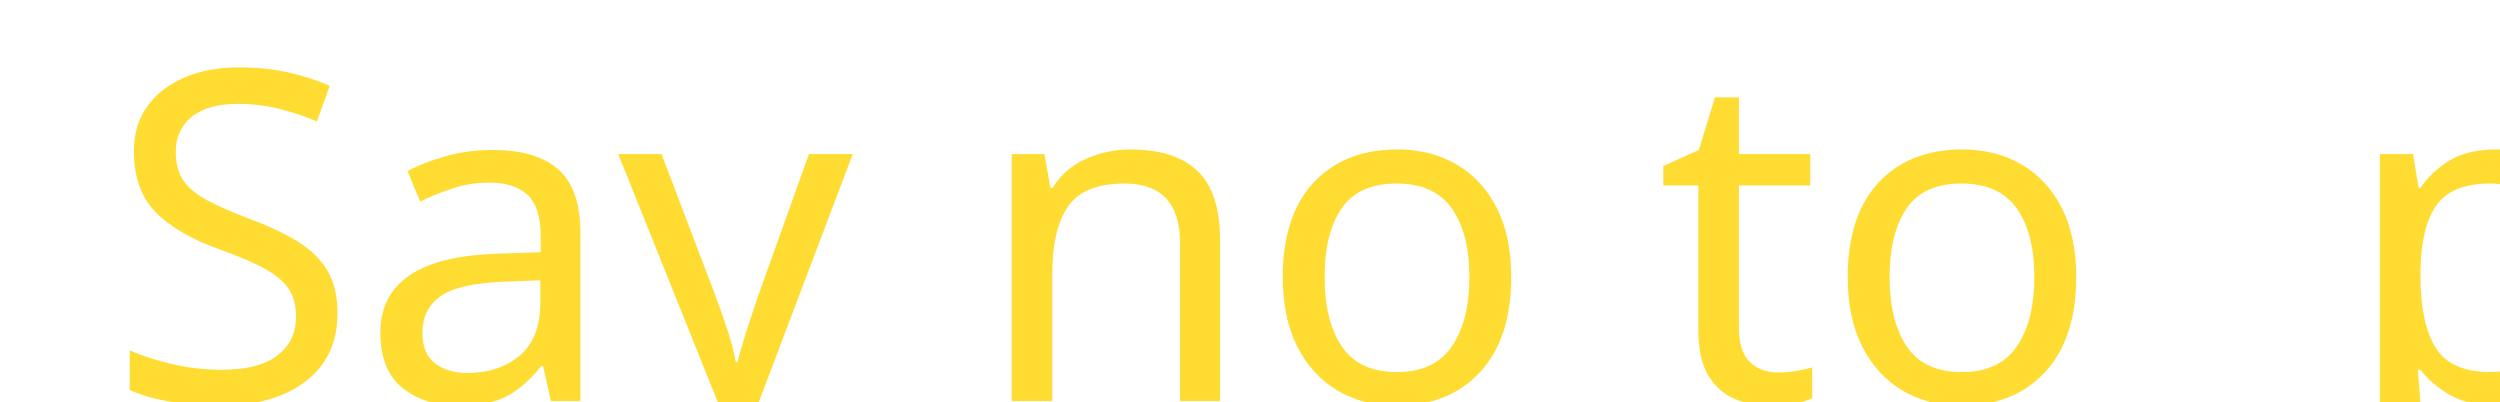
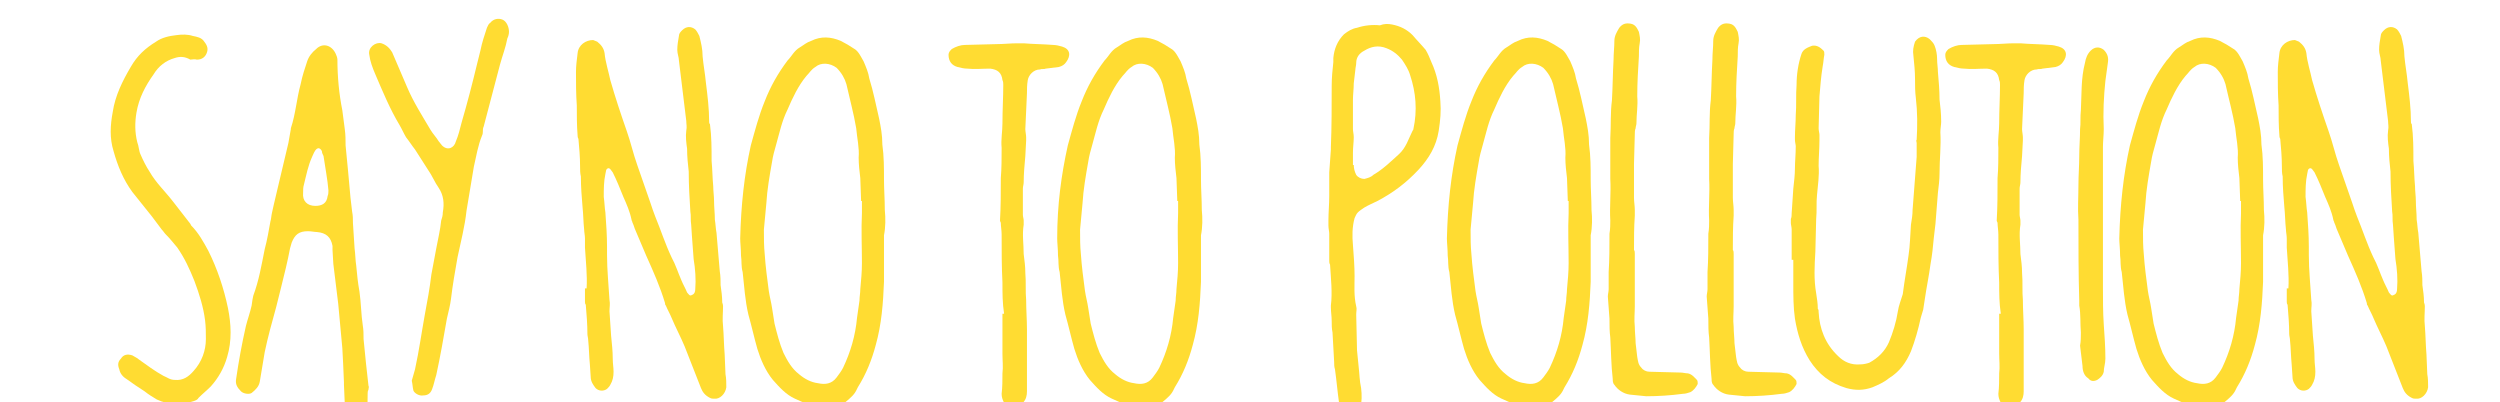
- <svg xmlns="http://www.w3.org/2000/svg" version="1.1" id="Layer_1" x="0px" y="0px" viewBox="0 0 306 49.1" style="enable-background:new 0 0 306 49.1;" xml:space="preserve">
+ <svg xmlns="http://www.w3.org/2000/svg" version="1.1" id="Layer_1" x="0px" y="0px" viewBox="-326 256.9 306 49.1" style="enable-background:new -326 256.9 306 49.1;" xml:space="preserve">
  <style type="text/css">
- 	.st0{fill:#FFDC32;}
- 	.st1{font-family:'BlikfangDEMO-Regular';}
- 	.st2{font-size:56.404px;}
+ 	.st0{enable-background:new    ;}
+ 	.st1{fill:#FFDC32;}
</style>
-   <text id="XMLID_286_" transform="matrix(1 0 0 1 13.0002 49.0895)" class="st0 st1 st2">Say no to  pollution</text>
+   <g class="st0">
+     <path class="st1" d="M-304.6,264c-1.1,0.3-2,1-2.6,2c-1,1.4-1.8,2.9-2.1,4.7c-0.2,1.2-0.2,2.4,0.1,3.6c0.2,0.5,0.2,1.1,0.4,1.5   c0.3,0.7,0.7,1.5,1.1,2.1c0.8,1.4,1.9,2.4,2.9,3.7l2.1,2.7l0.1,0.2c0.9,0.9,1.5,2,2.1,3.1c1.1,2.2,1.9,4.6,2.4,7c0.4,2,0.5,4-0.1,6   c-0.4,1.4-1.1,2.6-2,3.6c-0.5,0.5-1,0.9-1.5,1.4c-0.1,0.2-0.3,0.3-0.6,0.4c-1.5,0.5-3,0.5-4.5-0.2c-0.5-0.3-1-0.6-1.5-1   c-0.8-0.5-1.5-1-2.2-1.5c-0.5-0.3-0.8-0.7-0.9-1.2c-0.2-0.5-0.2-0.9,0.2-1.3c0.3-0.5,0.8-0.6,1.4-0.4c0.3,0.2,0.6,0.3,0.8,0.5   c1,0.7,1.9,1.4,3,2c0.5,0.2,0.8,0.5,1.4,0.5c1,0.1,1.7-0.4,2.3-1.1c1-1.1,1.5-2.5,1.5-3.9c0-0.8,0-1.5-0.1-2.3   c-0.2-1.6-0.7-3.2-1.3-4.8c-0.6-1.5-1.2-2.8-2.1-4.1c-0.5-0.6-0.9-1.1-1.4-1.6c-0.2-0.2-0.3-0.4-0.5-0.6l-1.2-1.6   c-0.8-1-1.6-2-2.4-3c-1.1-1.5-1.8-3.2-2.3-5c-0.5-1.6-0.4-3.2-0.1-4.8c0.3-2,1.2-3.8,2.2-5.5c0.8-1.4,1.8-2.3,3.1-3.1   c0.7-0.5,1.6-0.7,2.5-0.8c0.7-0.1,1.4-0.1,2,0.1c0.5,0.1,1.1,0.2,1.4,0.7c0.4,0.5,0.5,0.9,0.3,1.4c-0.2,0.5-0.6,0.8-1.2,0.8   c-0.3-0.1-0.6,0-0.8,0C-303.4,263.8-304,263.8-304.6,264z" />
+     <path class="st1" d="M-283.9,304v-0.3l-0.1-2.3l-0.1-1.9l-0.5-5.4l-0.6-4.9l-0.1-1.7c0-0.1,0-0.3,0-0.5c-0.2-1.1-0.8-1.6-1.9-1.7   c-0.3,0-0.7-0.1-1.1-0.1c-1.1,0-1.6,0.4-2,1.4l-0.2,0.7c-0.3,1.6-0.7,3.2-1.1,4.8c-0.2,0.8-0.4,1.6-0.6,2.4c-0.5,1.8-1,3.6-1.4,5.5   l-0.6,3.6c-0.1,0.6-0.5,1-1,1.4c-0.3,0.2-1,0.1-1.3-0.2c-0.5-0.5-0.7-0.9-0.6-1.5c0.3-2.1,0.7-4.3,1.2-6.5c0.2-0.8,0.5-1.6,0.7-2.5   l0.1-0.7l0.1-0.5c0.7-1.9,1-3.7,1.4-5.7c0.3-1.1,0.5-2.3,0.7-3.4c0.1-0.3,0.1-0.7,0.2-1.1l0.2-0.9l0.4-1.7l1.4-5.9   c0.1-0.6,0.2-1.2,0.3-1.7v-0.1c0.6-1.8,0.7-3.6,1.2-5.4c0.2-1,0.5-1.9,0.8-2.8c0.2-0.6,0.6-1.1,1.1-1.5c0.8-0.8,1.9-0.5,2.4,0.6   c0.1,0.2,0.2,0.5,0.2,0.7c0,2.1,0.2,4.2,0.6,6.2l0.3,2.3c0.1,0.7,0.1,1.4,0.1,2l0.3,3.1l0.3,3.3l0.2,1.7c0.1,0.5,0.1,0.9,0.1,1.4   l0.2,3.1c0.1,0.7,0.1,1.5,0.2,2.1c0.1,1.1,0.2,2.1,0.4,3.2c0.2,1.4,0.2,2.8,0.4,4.1c0.1,0.6,0.1,1.1,0.1,1.7l0.3,3   c0.1,0.8,0.2,1.7,0.3,2.7c0.1,0.2,0,0.3,0,0.5c-0.1,0.2-0.1,0.3-0.1,0.5c0,0.7,0,1.3-0.1,2c0,0.3-0.1,0.7-0.2,1   c-0.2,0.6-0.7,1-1.3,0.9c-0.5-0.1-1-0.5-1.1-1c-0.1-0.3-0.1-0.6-0.1-0.8c-0.1-0.3,0-0.7,0-0.9L-283.9,304z M-286.4,276   c-0.1-0.2-0.2-0.4-0.2-0.6c-0.2-0.4-0.5-0.5-0.8-0.1c-0.2,0.3-0.3,0.6-0.4,0.8c-0.5,1.1-0.7,2.2-1,3.4c-0.1,0.3-0.1,0.7-0.1,1   c-0.1,1,0.5,1.6,1.5,1.6c0.8,0,1.4-0.3,1.5-1.2c0.1-0.2,0.1-0.5,0.1-0.7C-285.9,278.9-286.2,277.4-286.4,276z" />
+     <path class="st1" d="M-275.2,302.1c0.5-2.3,0.8-4.5,1.2-6.7c0.3-1.6,0.6-3.2,0.8-4.9l0.6-3.2c0.2-1.1,0.5-2.3,0.6-3.4   c0.1-0.3,0.2-0.6,0.2-1c0.2-1.1,0.1-2.1-0.5-3c-0.5-0.7-0.8-1.5-1.3-2.2l-1.6-2.5c-0.4-0.5-0.7-1-1.1-1.5c-0.3-0.5-0.5-1-0.8-1.5   c-1.2-2-2.1-4.2-3-6.3c-0.3-0.7-0.6-1.5-0.7-2.3c-0.2-0.9,0.8-1.6,1.5-1.4c0.6,0.2,1,0.6,1.3,1.1l1.8,4.2c0.8,1.9,1.9,3.6,2.9,5.3   c0.3,0.5,0.7,0.9,1,1.4l0.4,0.5c0.7,0.7,1.5,0.3,1.7-0.5c0.3-0.7,0.5-1.5,0.7-2.3c0.7-2.4,1.3-4.7,1.9-7.2l0.4-1.6   c0.2-1,0.5-1.9,0.8-2.8c0.1-0.2,0.2-0.5,0.4-0.6c0.4-0.5,1-0.6,1.5-0.4s0.8,0.9,0.8,1.5c0,0.3-0.1,0.6-0.2,0.8   c-0.2,1.1-0.6,2.1-0.9,3.2l-2,7.6c-0.1,0.2-0.1,0.4-0.1,0.6c0,0.1,0,0.3-0.1,0.5c-0.5,1.2-0.7,2.5-1,3.8c-0.3,1.8-0.6,3.6-0.9,5.4   c-0.2,1.9-0.7,3.8-1.1,5.7c-0.3,1.7-0.6,3.4-0.8,5.1c-0.1,0.8-0.3,1.5-0.5,2.4c-0.4,2.3-0.8,4.6-1.3,6.9c-0.2,0.6-0.3,1.2-0.5,1.7   c-0.2,0.6-0.6,0.8-1.1,0.8c-0.5,0.1-1.1-0.3-1.2-0.6c-0.1-0.4-0.1-0.8-0.2-1.2L-275.2,302.1z" />
+     <path class="st1" d="M-254.2,292.2c0.1-1.6-0.1-3.3-0.2-5c0-0.3,0-0.7,0-1.1c0-0.4-0.1-0.8-0.1-1.1c-0.1-0.9-0.1-1.9-0.2-2.8   c-0.1-1.2-0.2-2.4-0.2-3.7c-0.1-0.4-0.1-0.8-0.1-1.3c0-1.1-0.1-2.2-0.2-3.3c-0.1-0.2-0.1-0.3-0.1-0.4c-0.1-1.2-0.1-2.5-0.1-3.7   c-0.1-1.4-0.1-2.8-0.1-4.1c0-0.7,0.1-1.5,0.2-2.3c0.1-1,1-1.6,1.9-1.6c0.2,0.1,0.3,0.1,0.5,0.2c0.5,0.4,0.8,0.8,0.9,1.4   c0.1,1.1,0.5,2.3,0.7,3.3c0.6,2.1,1.3,4.2,2,6.2c0.5,1.4,0.8,2.8,1.3,4.2l1.6,4.6c0.2,0.6,0.4,1.2,0.6,1.7c0.7,1.7,1.2,3.3,2,5   c0.5,0.9,0.8,1.9,1.2,2.8c0.2,0.5,0.5,1,0.7,1.5c0.2,0.2,0.3,0.5,0.6,0.3c0.3-0.1,0.4-0.4,0.4-0.7c0.1-1.2,0-2.5-0.2-3.7l-0.2-2.7   l-0.1-1.5c-0.1-0.6,0-1.1-0.1-1.6c-0.1-1.6-0.2-3.2-0.2-4.9c-0.1-0.9-0.2-1.8-0.2-2.8c-0.1-0.7-0.2-1.5-0.1-2.2   c0.1-0.5,0-0.8,0-1.2c-0.3-2.5-0.6-4.9-0.9-7.4c0-0.4-0.2-0.8-0.2-1.3c0-0.6,0.1-1.1,0.2-1.7c0-0.3,0.2-0.5,0.4-0.7   c0.5-0.5,1.1-0.5,1.6-0.1c0.2,0.2,0.4,0.6,0.5,0.8c0.2,0.8,0.4,1.6,0.4,2.5c0.1,1.1,0.3,2.1,0.4,3.2c0.2,1.6,0.4,3.2,0.4,4.8   c0,0.1,0,0.2,0.1,0.3c0.2,1.5,0.2,3,0.2,4.5c0.1,1,0.1,2.1,0.2,3.1c0,0.6,0.1,1.2,0.1,1.8c0,0.8,0.1,1.5,0.1,2.3   c0.1,0.6,0.1,1.1,0.2,1.6l0.4,4.7c0.1,0.6,0.1,1.2,0.1,1.7c0.1,0.7,0.2,1.4,0.2,2.1c0,0.1,0.1,0.2,0.1,0.5c0,0.8-0.1,1.6,0,2.4   c0.1,1.2,0.1,2.3,0.2,3.5l0.1,2.4c0.1,0.5,0.1,1.1,0.1,1.6c-0.1,0.8-0.8,1.5-1.5,1.4c-0.2,0-0.3,0-0.5-0.1   c-0.6-0.3-0.9-0.7-1.1-1.2l-2-5.1c-0.5-1.2-1.1-2.3-1.6-3.5c-0.2-0.5-0.5-1-0.7-1.5c-0.1-0.1-0.1-0.2-0.1-0.3   c-0.6-2-1.4-3.8-2.3-5.8l-1.4-3.3c-0.1-0.3-0.2-0.6-0.3-0.8c0-0.1-0.1-0.2-0.1-0.3c-0.2-1-0.6-1.9-1-2.8c-0.4-1-0.8-2-1.3-3   c-0.1-0.1-0.2-0.3-0.3-0.4c-0.2-0.2-0.4-0.1-0.5,0.1l-0.1,0.5c-0.2,0.9-0.2,1.9-0.2,2.8c0.1,0.7,0.1,1.3,0.2,1.9   c0.1,1.4,0.2,2.8,0.2,4.2c0,0.3,0,0.7,0,1c0,1.9,0.2,3.7,0.3,5.5c0.1,0.5,0,0.9,0,1.4l0.2,3c0.1,1,0.2,1.9,0.2,2.8   c0,0.6,0.1,1.1,0.1,1.6c0,0.6-0.1,1.1-0.4,1.6c-0.1,0.2-0.2,0.3-0.4,0.5c-0.4,0.3-1,0.3-1.4-0.1c-0.3-0.4-0.6-0.8-0.6-1.4l-0.1-1.5   c-0.1-1-0.1-2-0.2-2.9c0-0.3-0.1-0.6-0.1-0.8c0-1.2-0.1-2.4-0.2-3.6c-0.1-0.1-0.1-0.3-0.1-0.4V292.2z" />
+     <path class="st1" d="M-234.1,274.7c0.5-1.8,1-3.7,1.7-5.4c0.7-1.8,1.6-3.4,2.8-5c0.5-0.5,0.8-1.2,1.5-1.6c0.5-0.3,0.8-0.6,1.4-0.8   c1.2-0.6,2.4-0.5,3.6,0c0.6,0.3,1.1,0.6,1.7,1c0.5,0.3,0.8,1,1.1,1.5c0.3,0.7,0.6,1.4,0.7,2.1c0.5,1.6,0.8,3.2,1.2,4.9   c0.2,1,0.4,2,0.4,3.2c0.2,1.4,0.2,2.9,0.2,4.3c0,1.2,0.1,2.4,0.1,3.7c0.1,1,0.1,2.1-0.1,3.1c0,0.2,0,0.4,0,0.6v5.1   c-0.1,2.6-0.3,5.2-1,7.7c-0.5,1.9-1.2,3.6-2.2,5.2l-0.1,0.2c-0.3,0.7-0.8,1.1-1.4,1.6c-0.8,0.7-1.7,0.8-2.8,0.7   c-1.2-0.1-2.3-0.6-3.4-1.1c-1.1-0.5-1.9-1.4-2.7-2.3c-0.9-1.1-1.5-2.5-1.9-3.8c-0.4-1.4-0.7-2.8-1.1-4.2c-0.4-1.7-0.5-3.4-0.7-5.2   c-0.2-0.7-0.1-1.4-0.2-2c0-0.8-0.1-1.6-0.1-2.1C-235.3,282-234.9,278.3-234.1,274.7z M-220.6,281.5l-0.1-2.8   c-0.1-0.8-0.2-1.7-0.2-2.5c0.1-1.2-0.2-2.4-0.3-3.6c-0.3-1.8-0.8-3.6-1.2-5.4c-0.2-0.7-0.6-1.4-1.2-2c-0.8-0.6-1.9-0.7-2.6-0.1   c-0.5,0.3-0.7,0.7-1.1,1.1c-1,1.2-1.7,2.7-2.3,4.1c-0.7,1.4-1,2.9-1.4,4.3c-0.2,0.7-0.4,1.4-0.5,2.1c-0.3,1.7-0.6,3.4-0.7,5.1   c-0.1,1.1-0.2,2.1-0.3,3.2c0,1.1,0,2,0.1,3c0.1,1.5,0.3,3,0.5,4.5c0.1,0.7,0.3,1.4,0.4,2.1l0.3,1.9c0.3,1.2,0.6,2.4,1.1,3.6   c0.5,1,1,1.9,1.9,2.6c0.7,0.6,1.5,1,2.3,1.1c0.9,0.2,1.7,0.1,2.3-0.7c0.3-0.4,0.6-0.8,0.8-1.2c0.9-1.9,1.5-3.9,1.7-6.1l0.3-2.1   c0-0.5,0.1-0.9,0.1-1.4c0.1-1.1,0.2-2.1,0.2-3.2c0-2-0.1-4.1,0-6.1V281.5z" />
+     <path class="st1" d="M-203.1,295.3c-0.2-1.3-0.2-2.5-0.2-3.8c-0.1-2-0.1-3.9-0.1-5.9c0-0.5-0.1-1-0.1-1.4c0-0.1-0.1-0.2-0.1-0.3   c0.1-1.7,0.1-3.4,0.1-5.2c0.1-1.2,0.1-2.5,0.1-3.7c-0.1-1,0.1-2,0.1-3c0-1.6,0.1-3.2,0.1-4.7c0-0.2,0-0.4-0.1-0.6   c-0.1-0.9-0.6-1.3-1.5-1.4c-1,0-1.9,0.1-2.8,0c-0.4,0-0.8-0.1-1.2-0.2c-0.7-0.2-1.1-0.7-1.1-1.5c0-0.3,0.2-0.5,0.4-0.7   c0.5-0.3,1.1-0.5,1.6-0.5l3.9-0.1c0.8,0,1.7-0.1,2.5-0.1h0.8c1.1,0.1,2.4,0.1,3.6,0.2c0.3,0,0.8,0.1,1.1,0.2c1,0.3,1.1,1.1,0.5,1.9   c-0.2,0.3-0.5,0.5-0.9,0.6l-1.6,0.2c-0.2,0.1-0.5,0-0.7,0.1c-0.8,0-1.4,0.7-1.5,1.3c-0.1,0.6-0.1,1.1-0.1,1.6l-0.2,4.4   c0,0.3,0.1,0.7,0.1,1v0.4l-0.1,1.9c-0.1,1.1-0.2,2.2-0.2,3.2c0,0.3-0.1,0.5-0.1,0.8v3.2c0,0.2,0.1,0.5,0.1,0.7v0.5   c-0.2,1.2,0,2.4,0,3.6c0.1,0.8,0.2,1.5,0.2,2.3c0.1,1.1,0,2.3,0.1,3.3c0,1.2,0.1,2.5,0.1,3.6v7.6c0,0.5-0.1,1-0.5,1.4   c-0.6,1-1.7,1-2.3,0c-0.2-0.4-0.3-0.7-0.3-1.1c0.1-0.8,0.1-1.7,0.1-2.5c0.1-0.8,0-1.6,0-2.4V295.3z" />
+     <path class="st1" d="M-195.3,274.7c0.5-1.8,1-3.7,1.7-5.4c0.7-1.8,1.6-3.4,2.8-5c0.5-0.5,0.8-1.2,1.5-1.6c0.5-0.3,0.8-0.6,1.4-0.8   c1.2-0.6,2.4-0.5,3.6,0c0.6,0.3,1.1,0.6,1.7,1c0.5,0.3,0.8,1,1.1,1.5c0.3,0.7,0.6,1.4,0.7,2.1c0.5,1.6,0.8,3.2,1.2,4.9   c0.2,1,0.4,2,0.4,3.2c0.2,1.4,0.2,2.9,0.2,4.3c0,1.2,0.1,2.4,0.1,3.7c0.1,1,0.1,2.1-0.1,3.1c0,0.2,0,0.4,0,0.6v5.1   c-0.1,2.6-0.3,5.2-1,7.7c-0.5,1.9-1.2,3.6-2.2,5.2l-0.1,0.2c-0.3,0.7-0.8,1.1-1.4,1.6c-0.8,0.7-1.7,0.8-2.8,0.7   c-1.2-0.1-2.3-0.6-3.4-1.1c-1.1-0.5-1.9-1.4-2.7-2.3c-0.9-1.1-1.5-2.5-1.9-3.8c-0.4-1.4-0.7-2.8-1.1-4.2c-0.4-1.7-0.5-3.4-0.7-5.2   c-0.2-0.7-0.1-1.4-0.2-2c0-0.8-0.1-1.6-0.1-2.1C-196.6,282-196.1,278.3-195.3,274.7z M-181.9,281.5l-0.1-2.8   c-0.1-0.8-0.2-1.7-0.2-2.5c0.1-1.2-0.2-2.4-0.3-3.6c-0.3-1.8-0.8-3.6-1.2-5.4c-0.2-0.7-0.6-1.4-1.2-2c-0.8-0.6-1.9-0.7-2.6-0.1   c-0.5,0.3-0.7,0.7-1.1,1.1c-1,1.2-1.7,2.7-2.3,4.1c-0.7,1.4-1,2.9-1.4,4.3c-0.2,0.7-0.4,1.4-0.5,2.1c-0.3,1.7-0.6,3.4-0.7,5.1   c-0.1,1.1-0.2,2.1-0.3,3.2c0,1.1,0,2,0.1,3c0.1,1.5,0.3,3,0.5,4.5c0.1,0.7,0.3,1.4,0.4,2.1l0.3,1.9c0.3,1.2,0.6,2.4,1.1,3.6   c0.5,1,1,1.9,1.9,2.6c0.7,0.6,1.5,1,2.3,1.1c0.9,0.2,1.7,0.1,2.3-0.7c0.3-0.4,0.6-0.8,0.8-1.2c0.9-1.9,1.5-3.9,1.7-6.1l0.3-2.1   c0-0.5,0.1-0.9,0.1-1.4c0.1-1.1,0.2-2.1,0.2-3.2c0-2-0.1-4.1,0-6.1V281.5z" />
+     <path class="st1" d="M-155.6,259.9c1,0.2,1.8,0.6,2.5,1.3c0.5,0.6,1.1,1.2,1.6,1.8c0.3,0.5,0.5,1,0.7,1.5c0.7,1.5,1,3.1,1.1,4.8   c0.1,1.2,0,2.3-0.2,3.6c-0.3,1.9-1.2,3.4-2.5,4.8c-1.5,1.6-3.1,2.8-5,3.8c-0.6,0.3-1.1,0.5-1.6,0.8c-0.3,0.2-0.6,0.4-0.8,0.6   c-0.2,0.2-0.3,0.5-0.4,0.7c-0.3,1.1-0.3,2.2-0.2,3.3c0.1,1.3,0.2,2.6,0.2,3.8s-0.1,2.4,0.2,3.7c0.1,0.3,0,0.6,0,1l0.1,4.4l0.2,2   c0.1,0.8,0.1,1.7,0.3,2.6c0.1,0.8,0.1,1.7-0.1,2.5c0,0.2-0.1,0.3-0.1,0.5c-0.2,0.5-0.6,0.8-1.1,0.8c-0.5-0.1-0.9-0.3-1.1-0.8   c-0.2-0.4-0.3-0.8-0.3-1.2c-0.2-1.4-0.3-2.7-0.5-4.1c-0.1-0.3-0.1-0.6-0.1-0.9l-0.2-3.6c-0.1-0.5-0.1-0.9-0.1-1.4   c0-0.6-0.1-1.1-0.1-1.7v-0.2c0.2-1.6,0-3.3-0.1-5c-0.1-0.2-0.1-0.3-0.1-0.5v-3.3c0-0.3-0.1-0.6-0.1-1c0-0.2,0-0.3,0-0.6   c0-1,0.1-2,0.1-3V278l0.2-2.8v-0.3c0.1-2.5,0.1-5,0.1-7.5c0-1,0.1-2,0.2-2.9v-0.5c0.1-1.1,0.5-2.1,1.3-2.9c0.5-0.4,1-0.7,1.6-0.8   c0.9-0.3,1.9-0.4,2.8-0.3C-156.6,259.8-156.1,259.8-155.6,259.9z M-160.3,277.1c0,0.4,0.1,0.8,0.3,1.2c0.2,0.3,0.6,0.5,1,0.5   c0.4-0.1,0.8-0.2,1.1-0.5c1.2-0.7,2.1-1.6,3.1-2.5c0.9-0.8,1.2-1.9,1.7-2.9c0.1-0.1,0.1-0.2,0.1-0.2c0.5-2.3,0.3-4.5-0.4-6.6   c-0.2-0.7-0.6-1.3-1-1.9c-0.5-0.6-1.1-1.1-1.9-1.4c-1-0.4-1.9-0.2-2.7,0.3c-0.6,0.3-1,0.8-1,1.5c0,0.3-0.1,0.6-0.1,0.8l-0.2,1.7   c0,0.7-0.1,1.4-0.1,2v3.6c0,0.3,0.1,0.6,0.1,1c0,0.6-0.1,1.2-0.1,1.9V277.1z" />
+     <path class="st1" d="M-147.6,274.7c0.5-1.8,1-3.7,1.7-5.4c0.7-1.8,1.6-3.4,2.8-5c0.5-0.5,0.8-1.2,1.5-1.6c0.5-0.3,0.8-0.6,1.4-0.8   c1.2-0.6,2.4-0.5,3.6,0c0.6,0.3,1.1,0.6,1.7,1c0.5,0.3,0.8,1,1.1,1.5c0.3,0.7,0.6,1.4,0.7,2.1c0.5,1.6,0.8,3.2,1.2,4.9   c0.2,1,0.4,2,0.4,3.2c0.2,1.4,0.2,2.9,0.2,4.3c0,1.2,0.1,2.4,0.1,3.7c0.1,1,0.1,2.1-0.1,3.1c0,0.2,0,0.4,0,0.6v5.1   c-0.1,2.6-0.3,5.2-1,7.7c-0.5,1.9-1.2,3.6-2.2,5.2l-0.1,0.2c-0.3,0.7-0.8,1.1-1.4,1.6c-0.8,0.7-1.7,0.8-2.8,0.7   c-1.2-0.1-2.3-0.6-3.4-1.1c-1.1-0.5-1.9-1.4-2.7-2.3c-0.9-1.1-1.5-2.5-1.9-3.8c-0.4-1.4-0.7-2.8-1.1-4.2c-0.4-1.7-0.5-3.4-0.7-5.2   c-0.2-0.7-0.1-1.4-0.2-2c0-0.8-0.1-1.6-0.1-2.1C-148.8,282-148.4,278.3-147.6,274.7z M-134.1,281.5l-0.1-2.8   c-0.1-0.8-0.2-1.7-0.2-2.5c0.1-1.2-0.2-2.4-0.3-3.6c-0.3-1.8-0.8-3.6-1.2-5.4c-0.2-0.7-0.6-1.4-1.2-2c-0.8-0.6-1.9-0.7-2.6-0.1   c-0.5,0.3-0.7,0.7-1.1,1.1c-1,1.2-1.7,2.7-2.3,4.1c-0.7,1.4-1,2.9-1.4,4.3c-0.2,0.7-0.4,1.4-0.5,2.1c-0.3,1.7-0.6,3.4-0.7,5.1   c-0.1,1.1-0.2,2.1-0.3,3.2c0,1.1,0,2,0.1,3c0.1,1.5,0.3,3,0.5,4.5c0.1,0.7,0.3,1.4,0.4,2.1l0.3,1.9c0.3,1.2,0.6,2.4,1.1,3.6   c0.5,1,1,1.9,1.9,2.6c0.7,0.6,1.5,1,2.3,1.1c0.9,0.2,1.7,0.1,2.3-0.7c0.3-0.4,0.6-0.8,0.8-1.2c0.9-1.9,1.5-3.9,1.7-6.1l0.3-2.1   c0-0.5,0.1-0.9,0.1-1.4c0.1-1.1,0.2-2.1,0.2-3.2c0-2-0.1-4.1,0-6.1V281.5z" />
+     <path class="st1" d="M-120.3,302.5c0.3,0,0.6,0.1,0.9,0.1c0.5,0.1,0.8,0.5,1.1,0.8c0.1,0.1,0.1,0.3,0.1,0.5c-0.2,0.4-0.5,0.8-0.9,1   c-0.3,0.1-0.6,0.2-0.9,0.2c-1.5,0.2-3,0.3-4.5,0.3l-2-0.2c-0.8-0.1-1.5-0.6-1.9-1.2c-0.2-0.2-0.2-0.5-0.2-0.7   c-0.2-1.7-0.2-3.4-0.3-5.1c-0.1-0.7-0.1-1.5-0.1-2.3l-0.2-2.7c0-0.3,0.1-0.6,0.1-0.9v-2.1c0.1-1.5,0.1-3.1,0.1-4.7   c0.1-0.6,0.1-1.1,0.1-1.6c-0.1-1.7,0.1-3.4,0-5.1v-5c0.1-1.6,0-3.1,0.2-4.6c0.1-1.7,0.1-3.3,0.2-5c0-0.8,0.1-1.5,0.1-2.3   c0-0.6,0.3-1.1,0.6-1.6c0.4-0.5,0.8-0.6,1.4-0.5c0.6,0.1,0.8,0.6,1,1c0.1,0.5,0.2,0.9,0.1,1.4c-0.1,0.5-0.1,1.1-0.1,1.6   c-0.1,1.6-0.2,3.2-0.2,4.9c0.1,1.1-0.1,2.2-0.1,3.3c0,0.2-0.1,0.4-0.1,0.6c-0.1,0.2-0.1,0.5-0.1,0.7l-0.1,3.7v4.1   c0,0.5,0.1,1,0.1,1.5v0.7c-0.1,1.4-0.1,2.8-0.1,4.2c0.1,0.1,0.1,0.3,0.1,0.5v6.4c0,0.8-0.1,1.6,0,2.5c0,0.7,0.1,1.4,0.1,2l0.2,1.7   c0.1,0.5,0.1,0.9,0.5,1.3c0.2,0.3,0.6,0.5,1,0.5L-120.3,302.5z" />
+     <path class="st1" d="M-108.2,302.5c0.3,0,0.6,0.1,0.9,0.1c0.5,0.1,0.8,0.5,1.1,0.8c0.1,0.1,0.1,0.3,0.1,0.5c-0.2,0.4-0.5,0.8-0.9,1   c-0.3,0.1-0.6,0.2-0.9,0.2c-1.5,0.2-3,0.3-4.5,0.3l-2-0.2c-0.8-0.1-1.5-0.6-1.9-1.2c-0.2-0.2-0.2-0.5-0.2-0.7   c-0.2-1.7-0.2-3.4-0.3-5.1c-0.1-0.7-0.1-1.5-0.1-2.3l-0.2-2.7c0-0.3,0.1-0.6,0.1-0.9v-2.1c0.1-1.5,0.1-3.1,0.1-4.7   c0.1-0.6,0.1-1.1,0.1-1.6c-0.1-1.7,0.1-3.4,0-5.1v-5c0.1-1.6,0-3.1,0.2-4.6c0.1-1.7,0.1-3.3,0.2-5c0-0.8,0.1-1.5,0.1-2.3   c0-0.6,0.3-1.1,0.6-1.6c0.4-0.5,0.8-0.6,1.4-0.5c0.6,0.1,0.8,0.6,1,1c0.1,0.5,0.2,0.9,0.1,1.4c-0.1,0.5-0.1,1.1-0.1,1.6   c-0.1,1.6-0.2,3.2-0.2,4.9c0.1,1.1-0.1,2.2-0.1,3.3c0,0.2-0.1,0.4-0.1,0.6c-0.1,0.2-0.1,0.5-0.1,0.7l-0.1,3.7v4.1   c0,0.5,0.1,1,0.1,1.5v0.7c-0.1,1.4-0.1,2.8-0.1,4.2c0.1,0.1,0.1,0.3,0.1,0.5v6.4c0,0.8-0.1,1.6,0,2.5c0,0.7,0.1,1.4,0.1,2l0.2,1.7   c0.1,0.5,0.1,0.9,0.5,1.3c0.2,0.3,0.6,0.5,1,0.5L-108.2,302.5z" />
+     <path class="st1" d="M-106.7,288.7c0-1.2,0-2.4,0-3.7c0-0.3-0.1-0.6-0.1-0.8v-0.5c0.1-0.2,0.1-0.5,0.1-0.7l0.2-3   c0.1-0.9,0.2-1.7,0.2-2.5c0-0.8,0.1-1.7,0.1-2.7c0-0.2-0.1-0.5-0.1-0.8v-0.3c0-0.9,0.1-1.8,0.1-2.7c0.1-1.2,0-2.5,0.1-3.7   c0-1.3,0.2-2.6,0.6-3.8c0.2-0.6,0.8-0.8,1.3-1c0.6-0.1,1,0.2,1.4,0.6c0.1,0.1,0.1,0.3,0.1,0.5c-0.1,0.5-0.1,0.9-0.2,1.4   c-0.2,1.2-0.3,2.5-0.4,3.7l-0.1,3.9c0,0.3,0.1,0.6,0.1,0.8v0.7c0,1.1-0.1,2-0.1,3.1c0.1,1.2-0.1,2.4-0.2,3.6   c-0.1,0.9,0,1.9-0.1,2.9l-0.1,4c-0.1,1.7-0.2,3.4,0.1,5.1c0.1,0.7,0.2,1.2,0.2,1.9c0.1,0.1,0.1,0.2,0.1,0.4c0.1,2,0.8,3.9,2.4,5.4   c0.7,0.7,1.6,1.1,2.7,1c0.4,0,0.8-0.1,1.1-0.2c1.1-0.6,1.9-1.4,2.4-2.5c0.5-1.2,0.9-2.5,1.1-3.8c0.1-0.7,0.4-1.4,0.6-2.1   c0.2-1.6,0.5-3.2,0.7-4.7c0.2-1.3,0.2-2.5,0.3-3.8c0.1-0.6,0.2-1.2,0.2-1.8l0.3-3.9l0.2-2.6c0-0.6,0-1.1,0-1.7c0-0.1-0.1-0.3,0-0.4   c0.1-1.7,0.1-3.4-0.1-5.1c-0.1-0.8-0.1-1.5-0.1-2.3c0-1-0.1-1.9-0.2-2.9c-0.1-0.6,0-1.1,0.2-1.7c0.5-0.7,1.2-0.8,1.8-0.3   c0.2,0.2,0.5,0.5,0.6,0.8c0.2,0.5,0.3,1.1,0.3,1.6c0,0.6,0.1,1.1,0.1,1.6c0.1,1.1,0.2,2.3,0.2,3.4c0.1,0.8,0.2,1.7,0.2,2.7   c0,0.4-0.1,0.8-0.1,1.3c0.1,1.6-0.1,3.3-0.1,5c0,0.8-0.1,1.6-0.2,2.4c-0.1,1.2-0.2,2.5-0.3,3.8l-0.2,1.7c-0.1,1.1-0.2,2.1-0.4,3.2   c-0.2,1.5-0.5,2.9-0.7,4.3l-0.2,1.3c-0.1,0.3-0.2,0.7-0.3,1c-0.3,1.4-0.7,2.8-1.2,4.1c-0.6,1.4-1.4,2.5-2.7,3.3   c-0.6,0.5-1.3,0.8-2,1.1c-1.1,0.4-2.1,0.4-3.2,0.1c-2-0.6-3.4-1.7-4.5-3.4c-1-1.6-1.5-3.3-1.8-5.1c-0.2-1.4-0.2-2.8-0.2-4.3V288.7z   " />
+     <path class="st1" d="M-81.1,295.3c-0.2-1.3-0.2-2.5-0.2-3.8c-0.1-2-0.1-3.9-0.1-5.9c0-0.5-0.1-1-0.1-1.4c0-0.1-0.1-0.2-0.1-0.3   c0.1-1.7,0.1-3.4,0.1-5.2c0.1-1.2,0.1-2.5,0.1-3.7c-0.1-1,0.1-2,0.1-3c0-1.6,0.1-3.2,0.1-4.7c0-0.2,0-0.4-0.1-0.6   c-0.1-0.9-0.6-1.3-1.5-1.4c-1,0-1.9,0.1-2.8,0c-0.4,0-0.8-0.1-1.2-0.2c-0.7-0.2-1.1-0.7-1.1-1.5c0-0.3,0.2-0.5,0.4-0.7   c0.5-0.3,1.1-0.5,1.6-0.5l3.9-0.1c0.8,0,1.7-0.1,2.5-0.1h0.8c1.1,0.1,2.4,0.1,3.6,0.2c0.3,0,0.8,0.1,1.1,0.2c1,0.3,1.1,1.1,0.5,1.9   c-0.2,0.3-0.5,0.5-0.9,0.6l-1.6,0.2c-0.2,0.1-0.5,0-0.7,0.1c-0.8,0-1.4,0.7-1.5,1.3c-0.1,0.6-0.1,1.1-0.1,1.6l-0.2,4.4   c0,0.3,0.1,0.7,0.1,1v0.4l-0.1,1.9c-0.1,1.1-0.2,2.2-0.2,3.2c0,0.3-0.1,0.5-0.1,0.8v3.2c0,0.2,0.1,0.5,0.1,0.7v0.5   c-0.2,1.2,0,2.4,0,3.6c0.1,0.8,0.2,1.5,0.2,2.3c0.1,1.1,0,2.3,0.1,3.3c0,1.2,0.1,2.5,0.1,3.6v7.6c0,0.5-0.1,1-0.5,1.4   c-0.6,1-1.7,1-2.3,0c-0.2-0.4-0.3-0.7-0.3-1.1c0.1-0.8,0.1-1.7,0.1-2.5c0.1-0.8,0-1.6,0-2.4V295.3z" />
+     <path class="st1" d="M-71.4,299.2c0.1-0.5,0.1-1.1,0.1-1.6c-0.1-1.1,0-2.2-0.2-3.3c0-0.2,0-0.4,0-0.6c-0.1-3.3-0.1-6.6-0.1-9.9   c-0.1-1.4,0-2.8,0-4.2c0-1.2,0.1-2.4,0.1-3.6c0-1.1,0.1-2.2,0.1-3.3c0.1-0.7,0-1.5,0.1-2.3c0.1-1.9,0-3.9,0.5-5.8   c0.1-0.6,0.3-1.1,0.7-1.5c0.5-0.5,1.1-0.5,1.6-0.1c0.5,0.5,0.6,1,0.5,1.6l-0.3,2.2c-0.2,1.9-0.3,3.9-0.2,5.9c0,0.7-0.1,1.5-0.1,2.2   v17.2c0,1.5,0,3,0.1,4.5c0.1,1.4,0.2,2.8,0.2,4.2c0,0.6-0.2,1.1-0.2,1.6c-0.1,0.5-0.5,0.8-0.8,1c-0.4,0.2-0.8,0.2-1.1-0.2   c-0.5-0.3-0.7-0.9-0.7-1.5L-71.4,299.2z" />
+     <path class="st1" d="M-65.3,274.7c0.5-1.8,1-3.7,1.7-5.4c0.7-1.8,1.6-3.4,2.8-5c0.5-0.5,0.8-1.2,1.5-1.6c0.5-0.3,0.8-0.6,1.4-0.8   c1.2-0.6,2.4-0.5,3.6,0c0.6,0.3,1.1,0.6,1.7,1c0.5,0.3,0.8,1,1.1,1.5c0.3,0.7,0.6,1.4,0.7,2.1c0.5,1.6,0.8,3.2,1.2,4.9   c0.2,1,0.4,2,0.4,3.2c0.2,1.4,0.2,2.9,0.2,4.3c0,1.2,0.1,2.4,0.1,3.7c0.1,1,0.1,2.1-0.1,3.1c0,0.2,0,0.4,0,0.6v5.1   c-0.1,2.6-0.3,5.2-1,7.7c-0.5,1.9-1.2,3.6-2.2,5.2l-0.1,0.2c-0.3,0.7-0.8,1.1-1.4,1.6c-0.8,0.7-1.7,0.8-2.8,0.7   c-1.2-0.1-2.3-0.6-3.4-1.1c-1.1-0.5-1.9-1.4-2.7-2.3c-0.9-1.1-1.5-2.5-1.9-3.8c-0.4-1.4-0.7-2.8-1.1-4.2c-0.4-1.7-0.5-3.4-0.7-5.2   c-0.2-0.7-0.1-1.4-0.2-2c0-0.8-0.1-1.6-0.1-2.1C-66.5,282-66.1,278.3-65.3,274.7z M-51.8,281.5l-0.1-2.8c-0.1-0.8-0.2-1.7-0.2-2.5   c0.1-1.2-0.2-2.4-0.3-3.6c-0.3-1.8-0.8-3.6-1.2-5.4c-0.2-0.7-0.6-1.4-1.2-2c-0.8-0.6-1.9-0.7-2.6-0.1c-0.5,0.3-0.7,0.7-1.1,1.1   c-1,1.2-1.7,2.7-2.3,4.1c-0.7,1.4-1,2.9-1.4,4.3c-0.2,0.7-0.4,1.4-0.5,2.1c-0.3,1.7-0.6,3.4-0.7,5.1c-0.1,1.1-0.2,2.1-0.3,3.2   c0,1.1,0,2,0.1,3c0.1,1.5,0.3,3,0.5,4.5c0.1,0.7,0.3,1.4,0.4,2.1l0.3,1.9c0.3,1.2,0.6,2.4,1.1,3.6c0.5,1,1,1.9,1.9,2.6   c0.7,0.6,1.5,1,2.3,1.1c0.9,0.2,1.7,0.1,2.3-0.7c0.3-0.4,0.6-0.8,0.8-1.2c0.9-1.9,1.5-3.9,1.7-6.1l0.3-2.1c0-0.5,0.1-0.9,0.1-1.4   c0.1-1.1,0.2-2.1,0.2-3.2c0-2-0.1-4.1,0-6.1V281.5z" />
+     <path class="st1" d="M-45.9,292.2c0.1-1.6-0.1-3.3-0.2-5c0-0.3,0-0.7,0-1.1c0-0.4-0.1-0.8-0.1-1.1c-0.1-0.9-0.1-1.9-0.2-2.8   c-0.1-1.2-0.2-2.4-0.2-3.7c-0.1-0.4-0.1-0.8-0.1-1.3c0-1.1-0.1-2.2-0.2-3.3c-0.1-0.2-0.1-0.3-0.1-0.4c-0.1-1.2-0.1-2.5-0.1-3.7   c-0.1-1.4-0.1-2.8-0.1-4.1c0-0.7,0.1-1.5,0.2-2.3c0.1-1,1-1.6,1.9-1.6c0.2,0.1,0.3,0.1,0.5,0.2c0.5,0.4,0.8,0.8,0.9,1.4   c0.1,1.1,0.5,2.3,0.7,3.3c0.6,2.1,1.3,4.2,2,6.2c0.5,1.4,0.8,2.8,1.3,4.2l1.6,4.6c0.2,0.6,0.4,1.2,0.6,1.7c0.7,1.7,1.2,3.3,2,5   c0.5,0.9,0.8,1.9,1.2,2.8c0.2,0.5,0.5,1,0.7,1.5c0.2,0.2,0.3,0.5,0.6,0.3c0.3-0.1,0.4-0.4,0.4-0.7c0.1-1.2,0-2.5-0.2-3.7l-0.2-2.7   l-0.1-1.5c-0.1-0.6,0-1.1-0.1-1.6c-0.1-1.6-0.2-3.2-0.2-4.9c-0.1-0.9-0.2-1.8-0.2-2.8c-0.1-0.7-0.2-1.5-0.1-2.2   c0.1-0.5,0-0.8,0-1.2c-0.3-2.5-0.6-4.9-0.9-7.4c0-0.4-0.2-0.8-0.2-1.3c0-0.6,0.1-1.1,0.2-1.7c0-0.3,0.2-0.5,0.4-0.7   c0.5-0.5,1.1-0.5,1.6-0.1c0.2,0.2,0.4,0.6,0.5,0.8c0.2,0.8,0.4,1.6,0.4,2.5c0.1,1.1,0.3,2.1,0.4,3.2c0.2,1.6,0.4,3.2,0.4,4.8   c0,0.1,0,0.2,0.1,0.3c0.2,1.5,0.2,3,0.2,4.5c0.1,1,0.1,2.1,0.2,3.1c0,0.6,0.1,1.2,0.1,1.8c0,0.8,0.1,1.5,0.1,2.3   c0.1,0.6,0.1,1.1,0.2,1.6l0.4,4.7c0.1,0.6,0.1,1.2,0.1,1.7c0.1,0.7,0.2,1.4,0.2,2.1c0,0.1,0.1,0.2,0.1,0.5c0,0.8-0.1,1.6,0,2.4   c0.1,1.2,0.1,2.3,0.2,3.5l0.1,2.4c0.1,0.5,0.1,1.1,0.1,1.6c-0.1,0.8-0.8,1.5-1.5,1.4c-0.2,0-0.3,0-0.5-0.1   c-0.6-0.3-0.9-0.7-1.1-1.2l-2-5.1c-0.5-1.2-1.1-2.3-1.6-3.5c-0.2-0.5-0.5-1-0.7-1.5c-0.1-0.1-0.1-0.2-0.1-0.3   c-0.6-2-1.4-3.8-2.3-5.8l-1.4-3.3c-0.1-0.3-0.2-0.6-0.3-0.8c0-0.1-0.1-0.2-0.1-0.3c-0.2-1-0.6-1.9-1-2.8c-0.4-1-0.8-2-1.3-3   c-0.1-0.1-0.2-0.3-0.3-0.4c-0.2-0.2-0.4-0.1-0.5,0.1l-0.1,0.5c-0.2,0.9-0.2,1.9-0.2,2.8c0.1,0.7,0.1,1.3,0.2,1.9   c0.1,1.4,0.2,2.8,0.2,4.2c0,0.3,0,0.7,0,1c0,1.9,0.2,3.7,0.3,5.5c0.1,0.5,0,0.9,0,1.4l0.2,3c0.1,1,0.2,1.9,0.2,2.8   c0,0.6,0.1,1.1,0.1,1.6c0,0.6-0.1,1.1-0.4,1.6c-0.1,0.2-0.2,0.3-0.4,0.5c-0.4,0.3-1,0.3-1.4-0.1c-0.3-0.4-0.6-0.8-0.6-1.4l-0.1-1.5   c-0.1-1-0.1-2-0.2-2.9c0-0.3-0.1-0.6-0.1-0.8c0-1.2-0.1-2.4-0.2-3.6c-0.1-0.1-0.1-0.3-0.1-0.4V292.2z" />
+   </g>
</svg>
